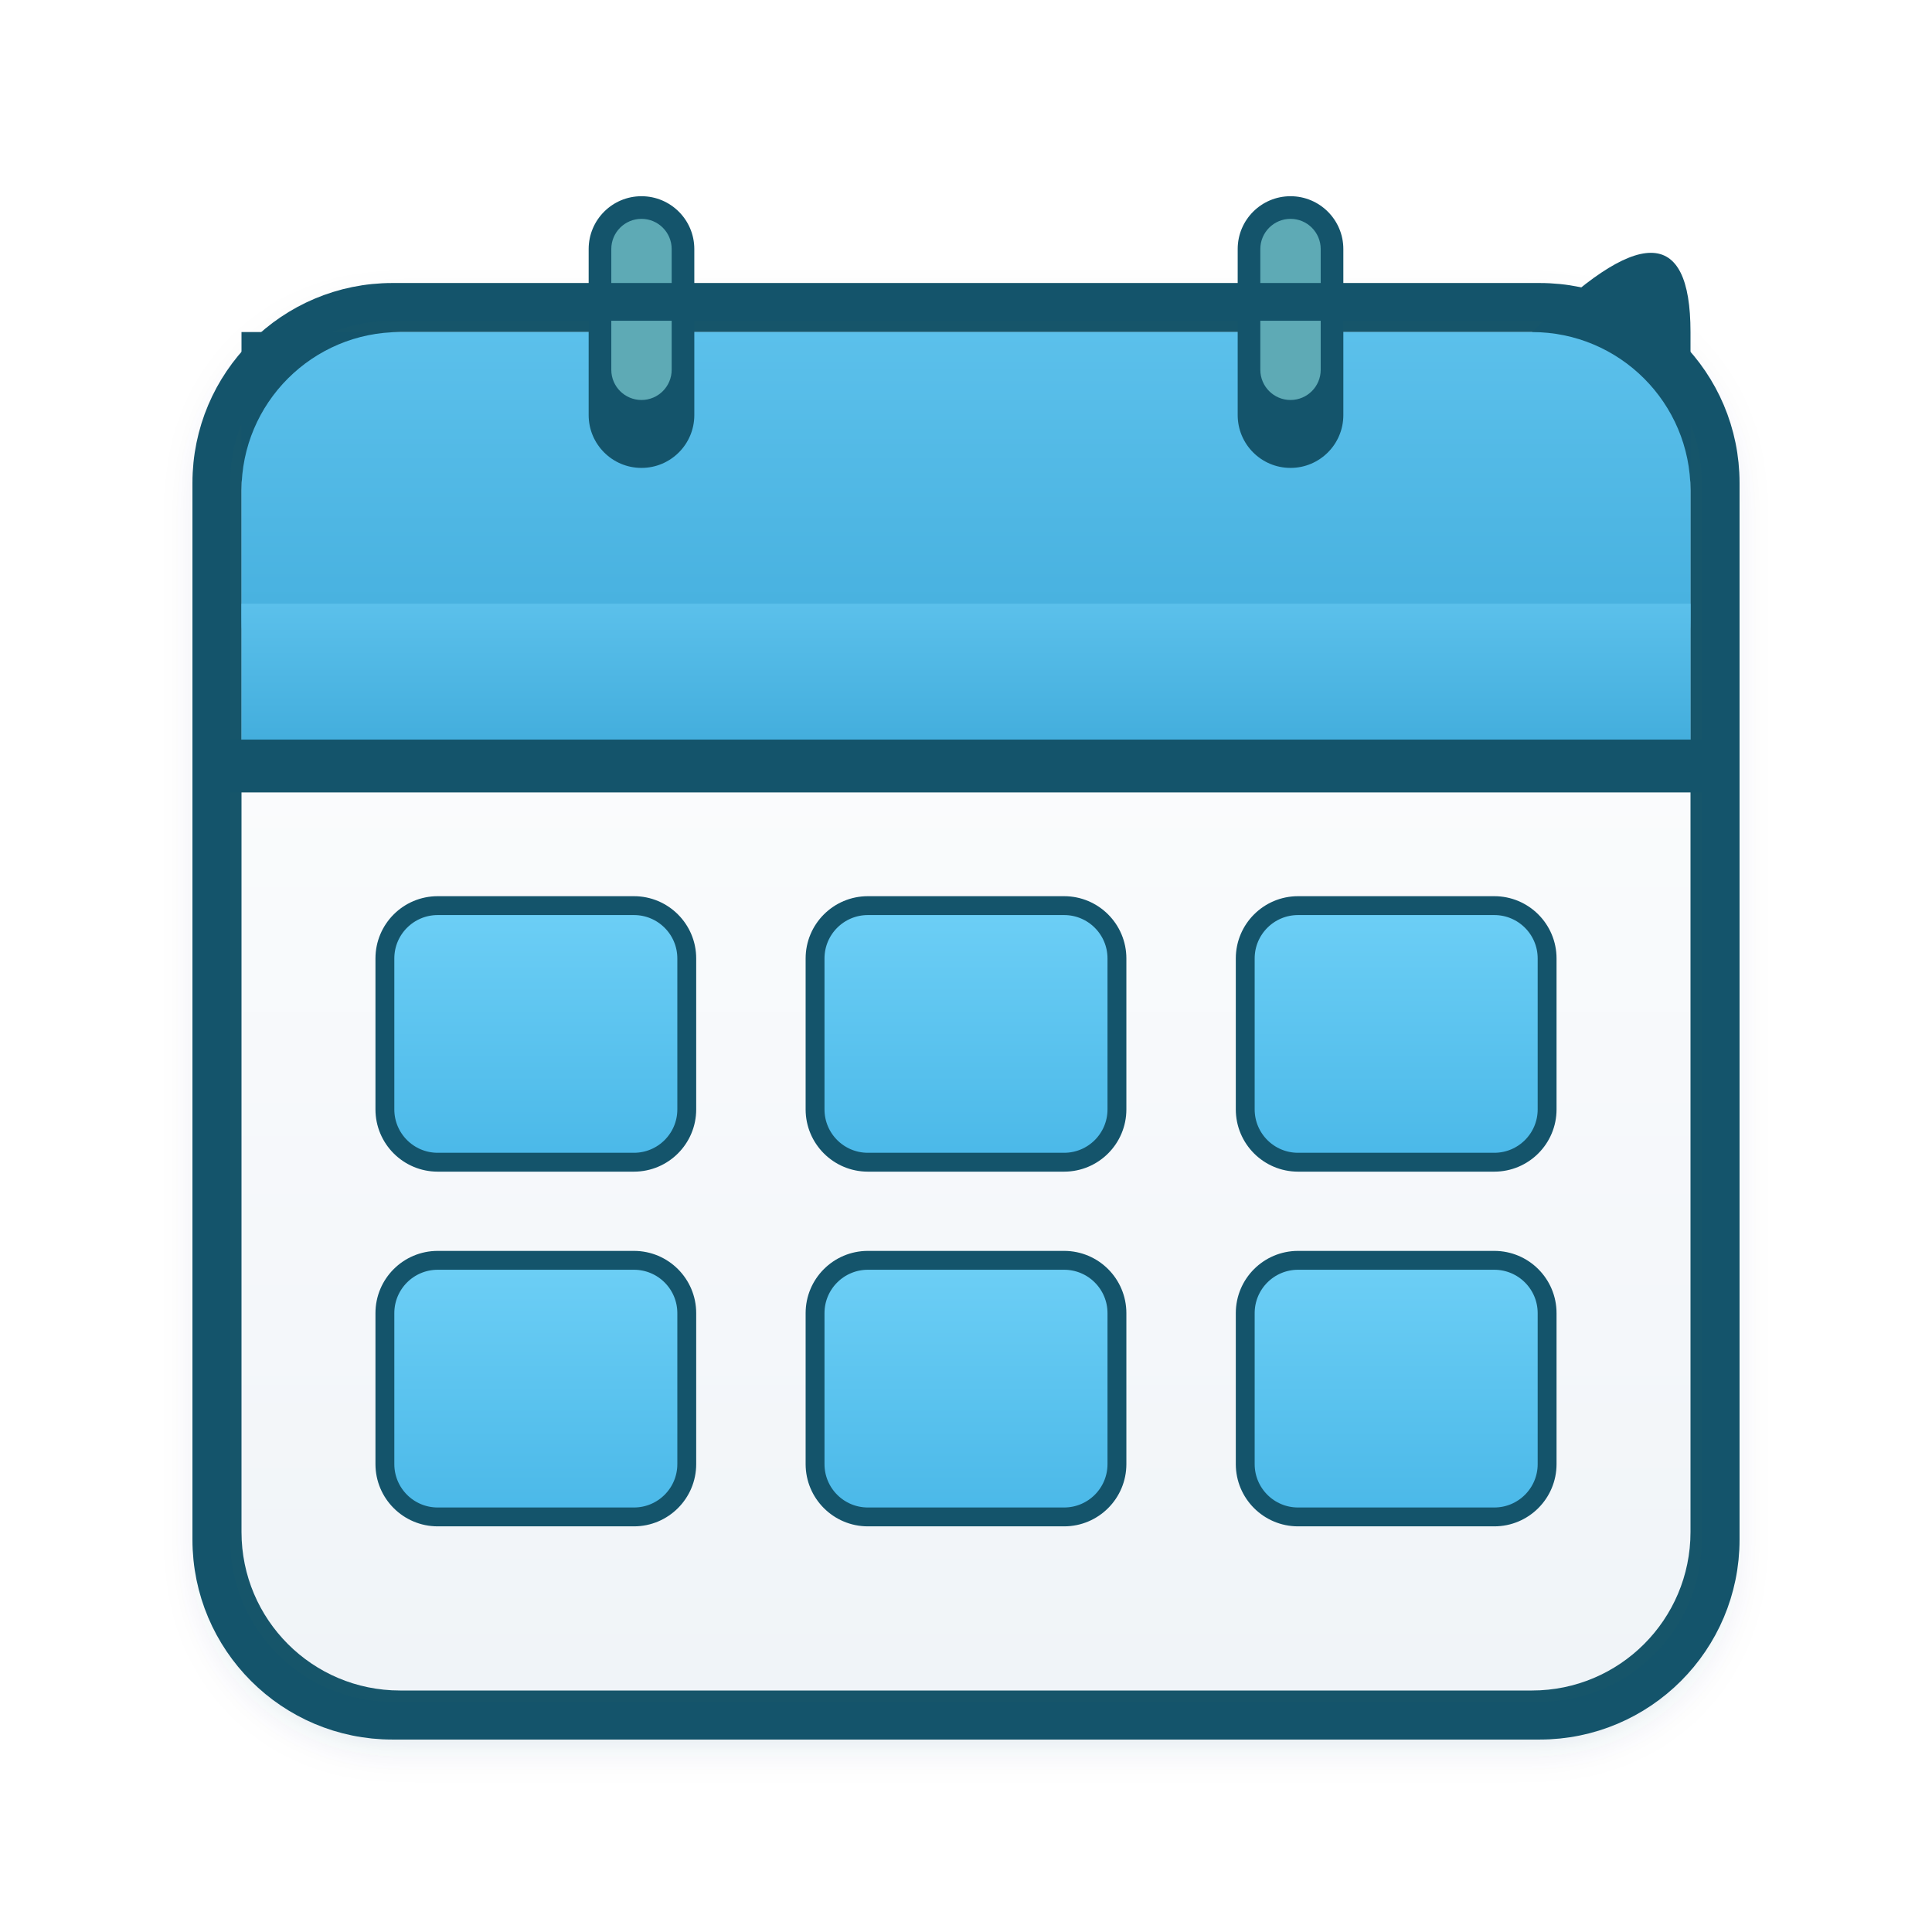
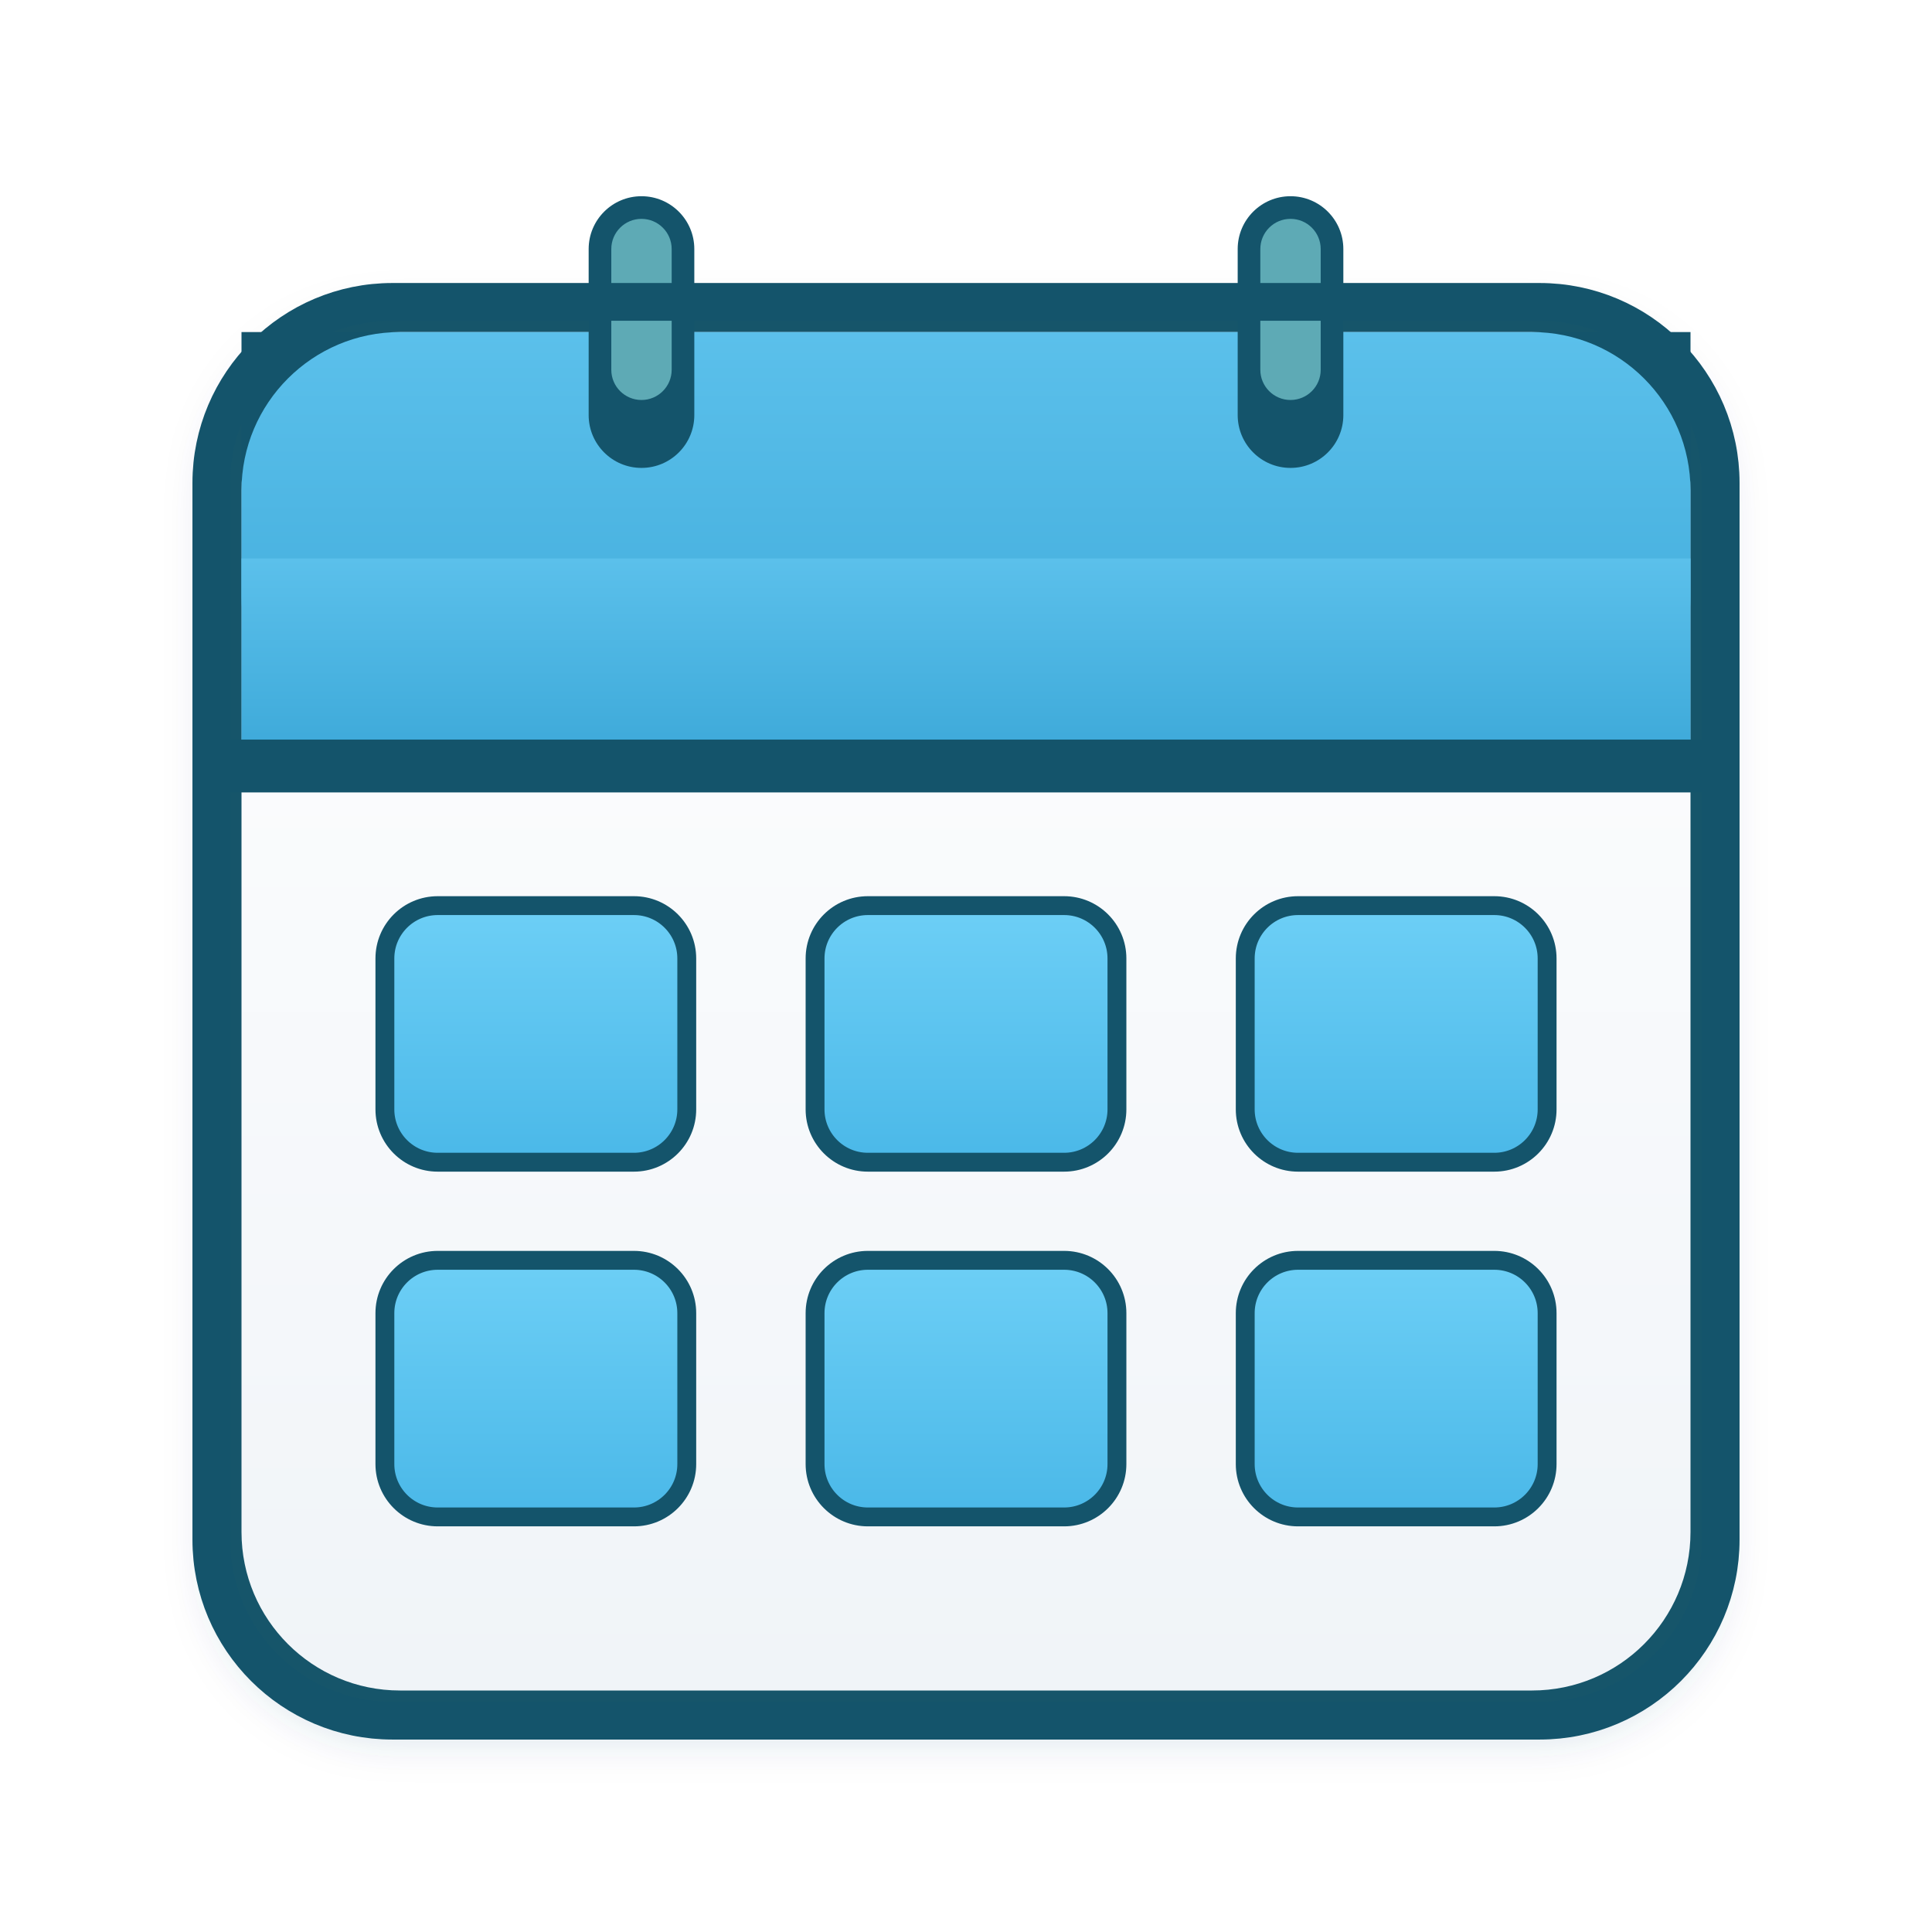
<svg xmlns="http://www.w3.org/2000/svg" viewBox="0 0 512 512">
  <defs>
    <linearGradient id="bodyBg" x1="0" y1="0" x2="0" y2="1">
      <stop offset="0%" stop-color="#FFFFFF" />
      <stop offset="100%" stop-color="#F0F4F8" />
    </linearGradient>
    <linearGradient id="headerGrad" x1="0" y1="0" x2="0" y2="1">
      <stop offset="0%" stop-color="#5BC0EB" />
      <stop offset="100%" stop-color="#3DA9D9" />
    </linearGradient>
    <linearGradient id="cellGrad" x1="0" y1="0" x2="0" y2="1">
      <stop offset="0%" stop-color="#6DCFF6" />
      <stop offset="100%" stop-color="#4AB8E8" />
    </linearGradient>
    <filter id="shadow" x="-6%" y="-4%" width="112%" height="112%">
      <feDropShadow dx="0" dy="4" stdDeviation="6" flood-color="#1A5276" flood-opacity="0.18" />
    </filter>
  </defs>
  <rect x="56" y="80" width="400" height="376" rx="48" ry="48" fill="#14546B" filter="url(#shadow)" />
  <rect x="64" y="88" width="384" height="360" rx="42" ry="42" fill="url(#bodyBg)" />
-   <path d="M64,88 L64,200 L448,200 L448,88 Q448,88 448,88 L448,88 Q448,46 406,88 Z" fill="#14546B" />
-   <rect x="64" y="88" width="384" height="118" rx="42" ry="42" fill="url(#headerGrad)" />
-   <rect x="64" y="160" width="384" height="46" fill="url(#headerGrad)" />
+   <rect x="64" y="88" width="384" height="118" fill="#14546B" />
+   <rect x="64" y="88" width="384" height="112" rx="42" ry="42" fill="url(#headerGrad)" />
+   <rect x="64" y="148" width="384" height="52" fill="url(#headerGrad)" />
  <rect x="56" y="196" width="400" height="14" rx="0" fill="#14546B" />
  <g fill="#14546B">
    <rect x="156" y="52" width="28" height="72" rx="14" ry="14" />
    <rect x="162" y="58" width="16" height="48" rx="8" ry="8" fill="#5EAAB5" />
    <rect x="328" y="52" width="28" height="72" rx="14" ry="14" />
    <rect x="334" y="58" width="16" height="48" rx="8" ry="8" fill="#5EAAB5" />
  </g>
  <rect x="102" y="240" width="80" height="68" rx="14" ry="14" fill="url(#cellGrad)" stroke="#14546B" stroke-width="5" />
  <rect x="216" y="240" width="80" height="68" rx="14" ry="14" fill="url(#cellGrad)" stroke="#14546B" stroke-width="5" />
  <rect x="330" y="240" width="80" height="68" rx="14" ry="14" fill="url(#cellGrad)" stroke="#14546B" stroke-width="5" />
  <rect x="102" y="334" width="80" height="68" rx="14" ry="14" fill="url(#cellGrad)" stroke="#14546B" stroke-width="5" />
  <rect x="216" y="334" width="80" height="68" rx="14" ry="14" fill="url(#cellGrad)" stroke="#14546B" stroke-width="5" />
  <rect x="330" y="334" width="80" height="68" rx="14" ry="14" fill="url(#cellGrad)" stroke="#14546B" stroke-width="5" />
  <rect x="56" y="80" width="400" height="376" rx="48" ry="48" fill="none" stroke="#14546B" stroke-width="10" />
</svg>
